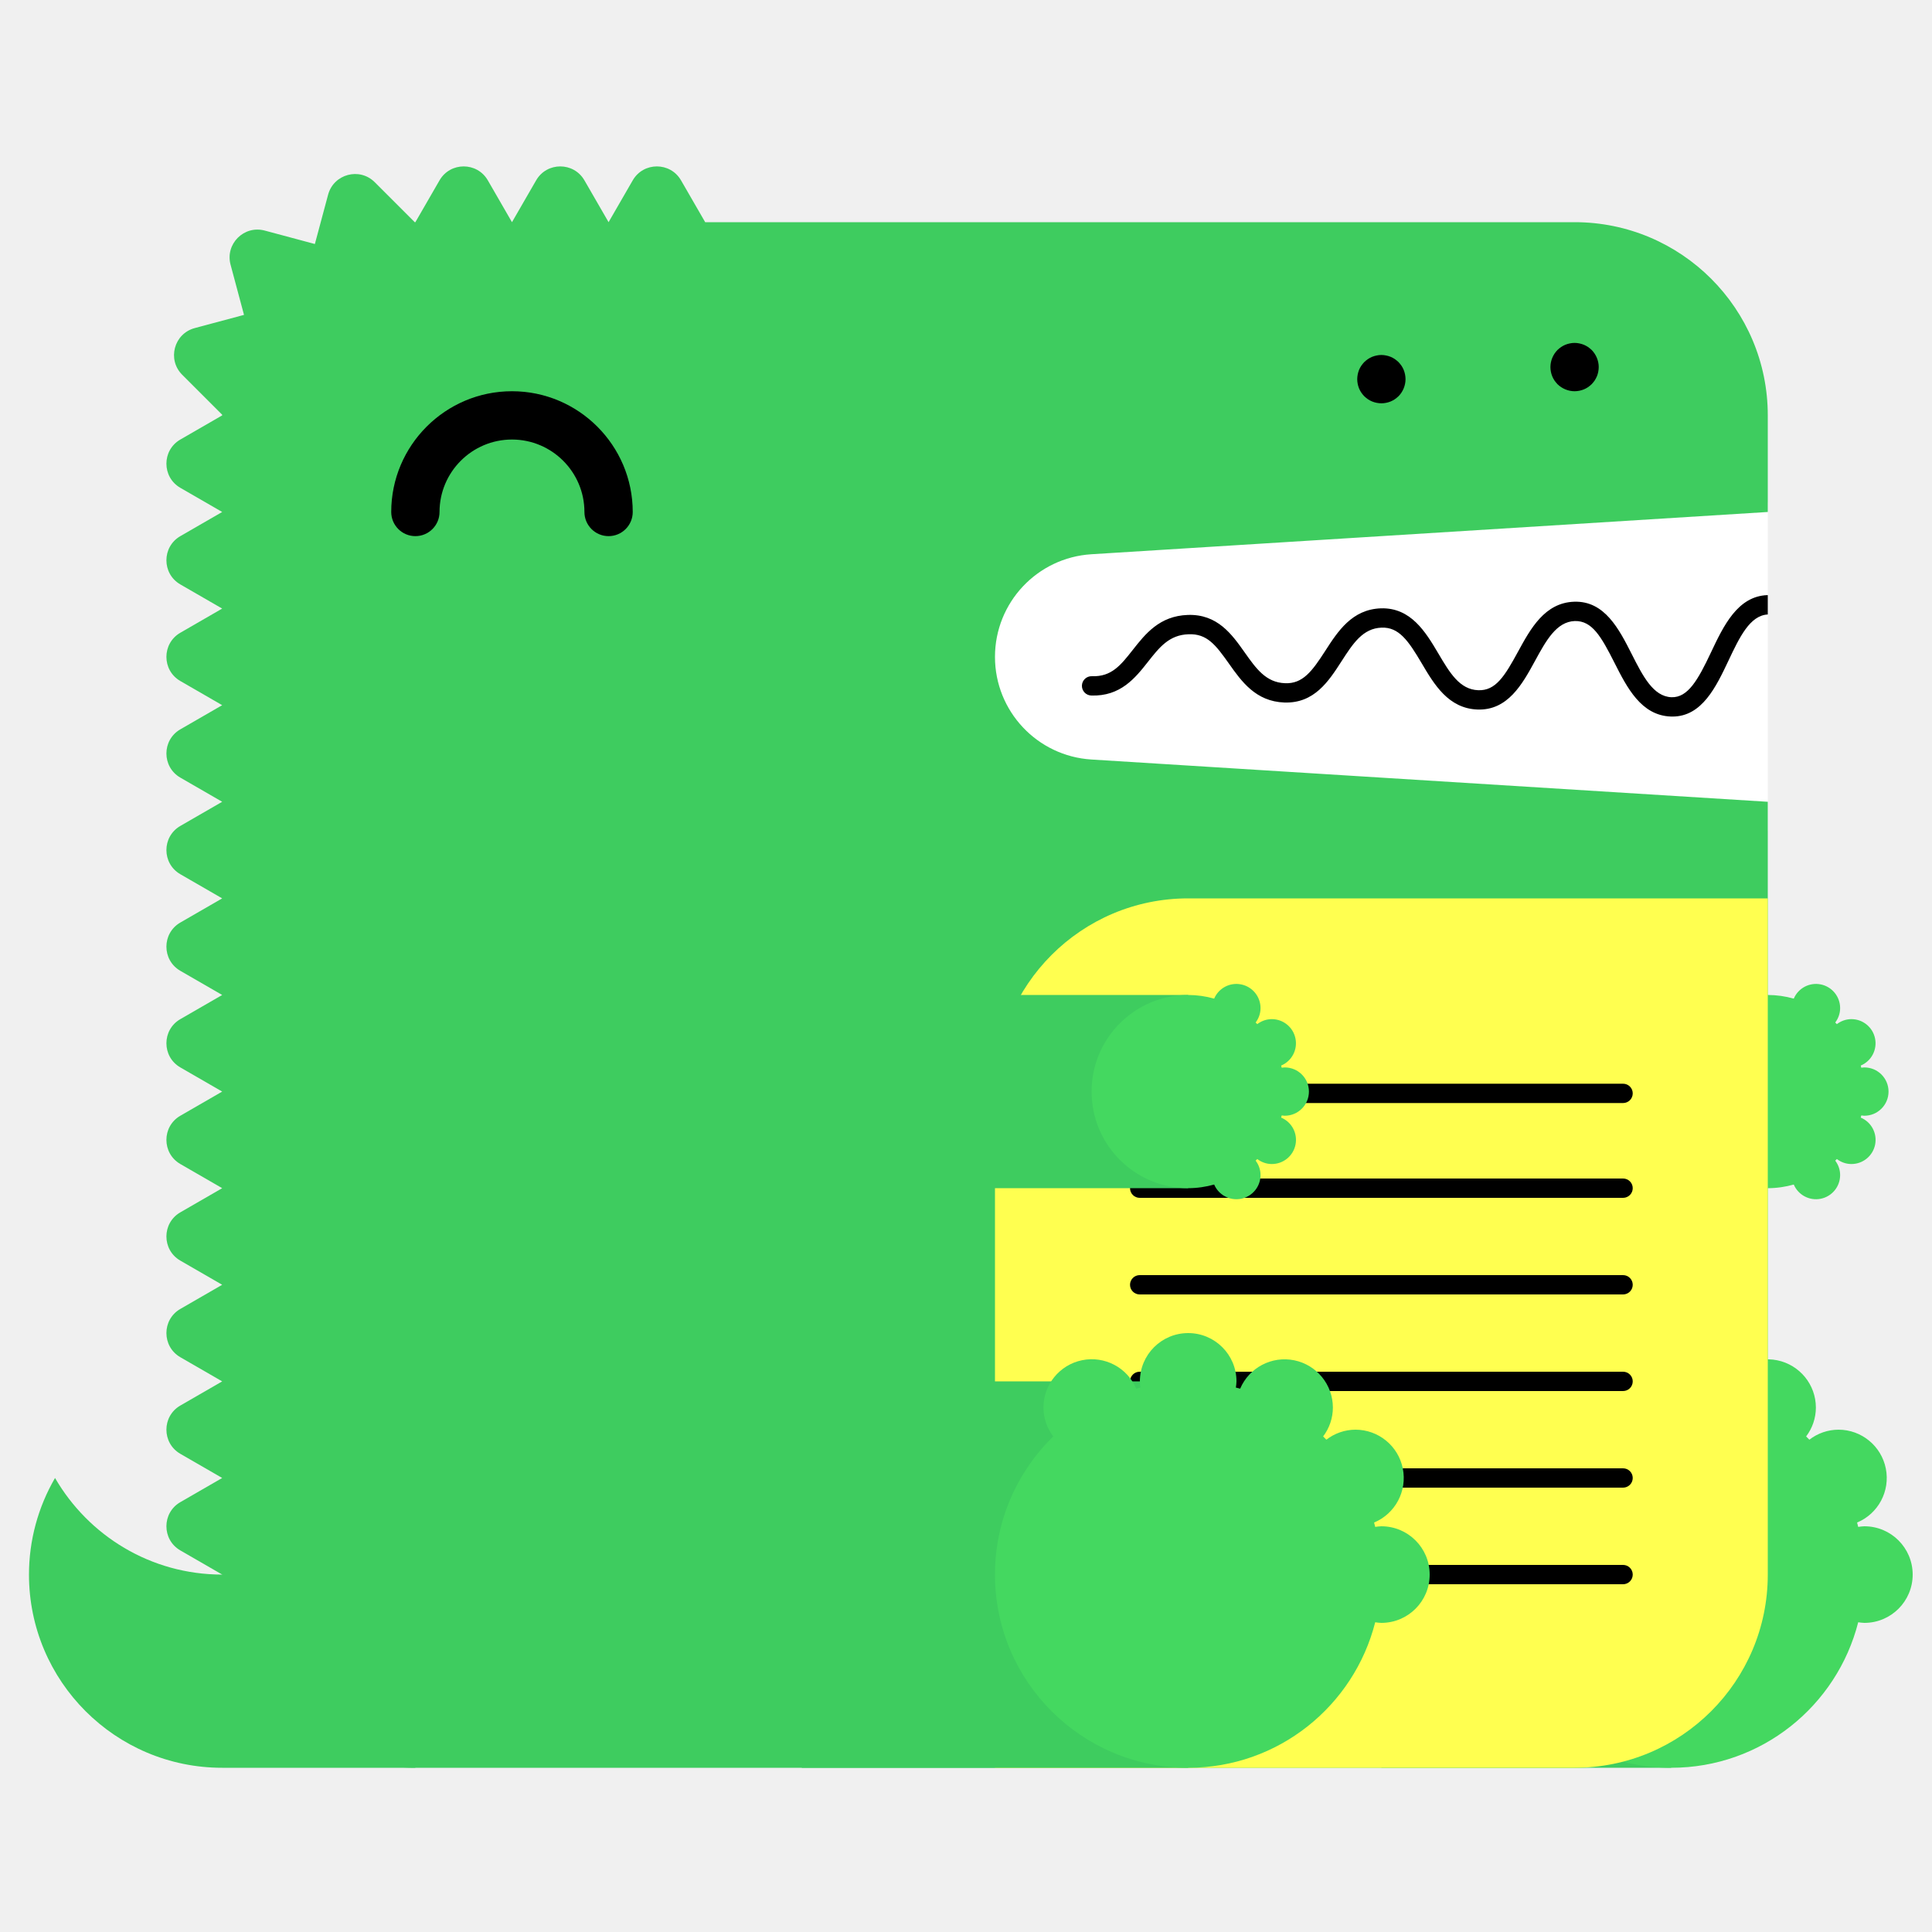
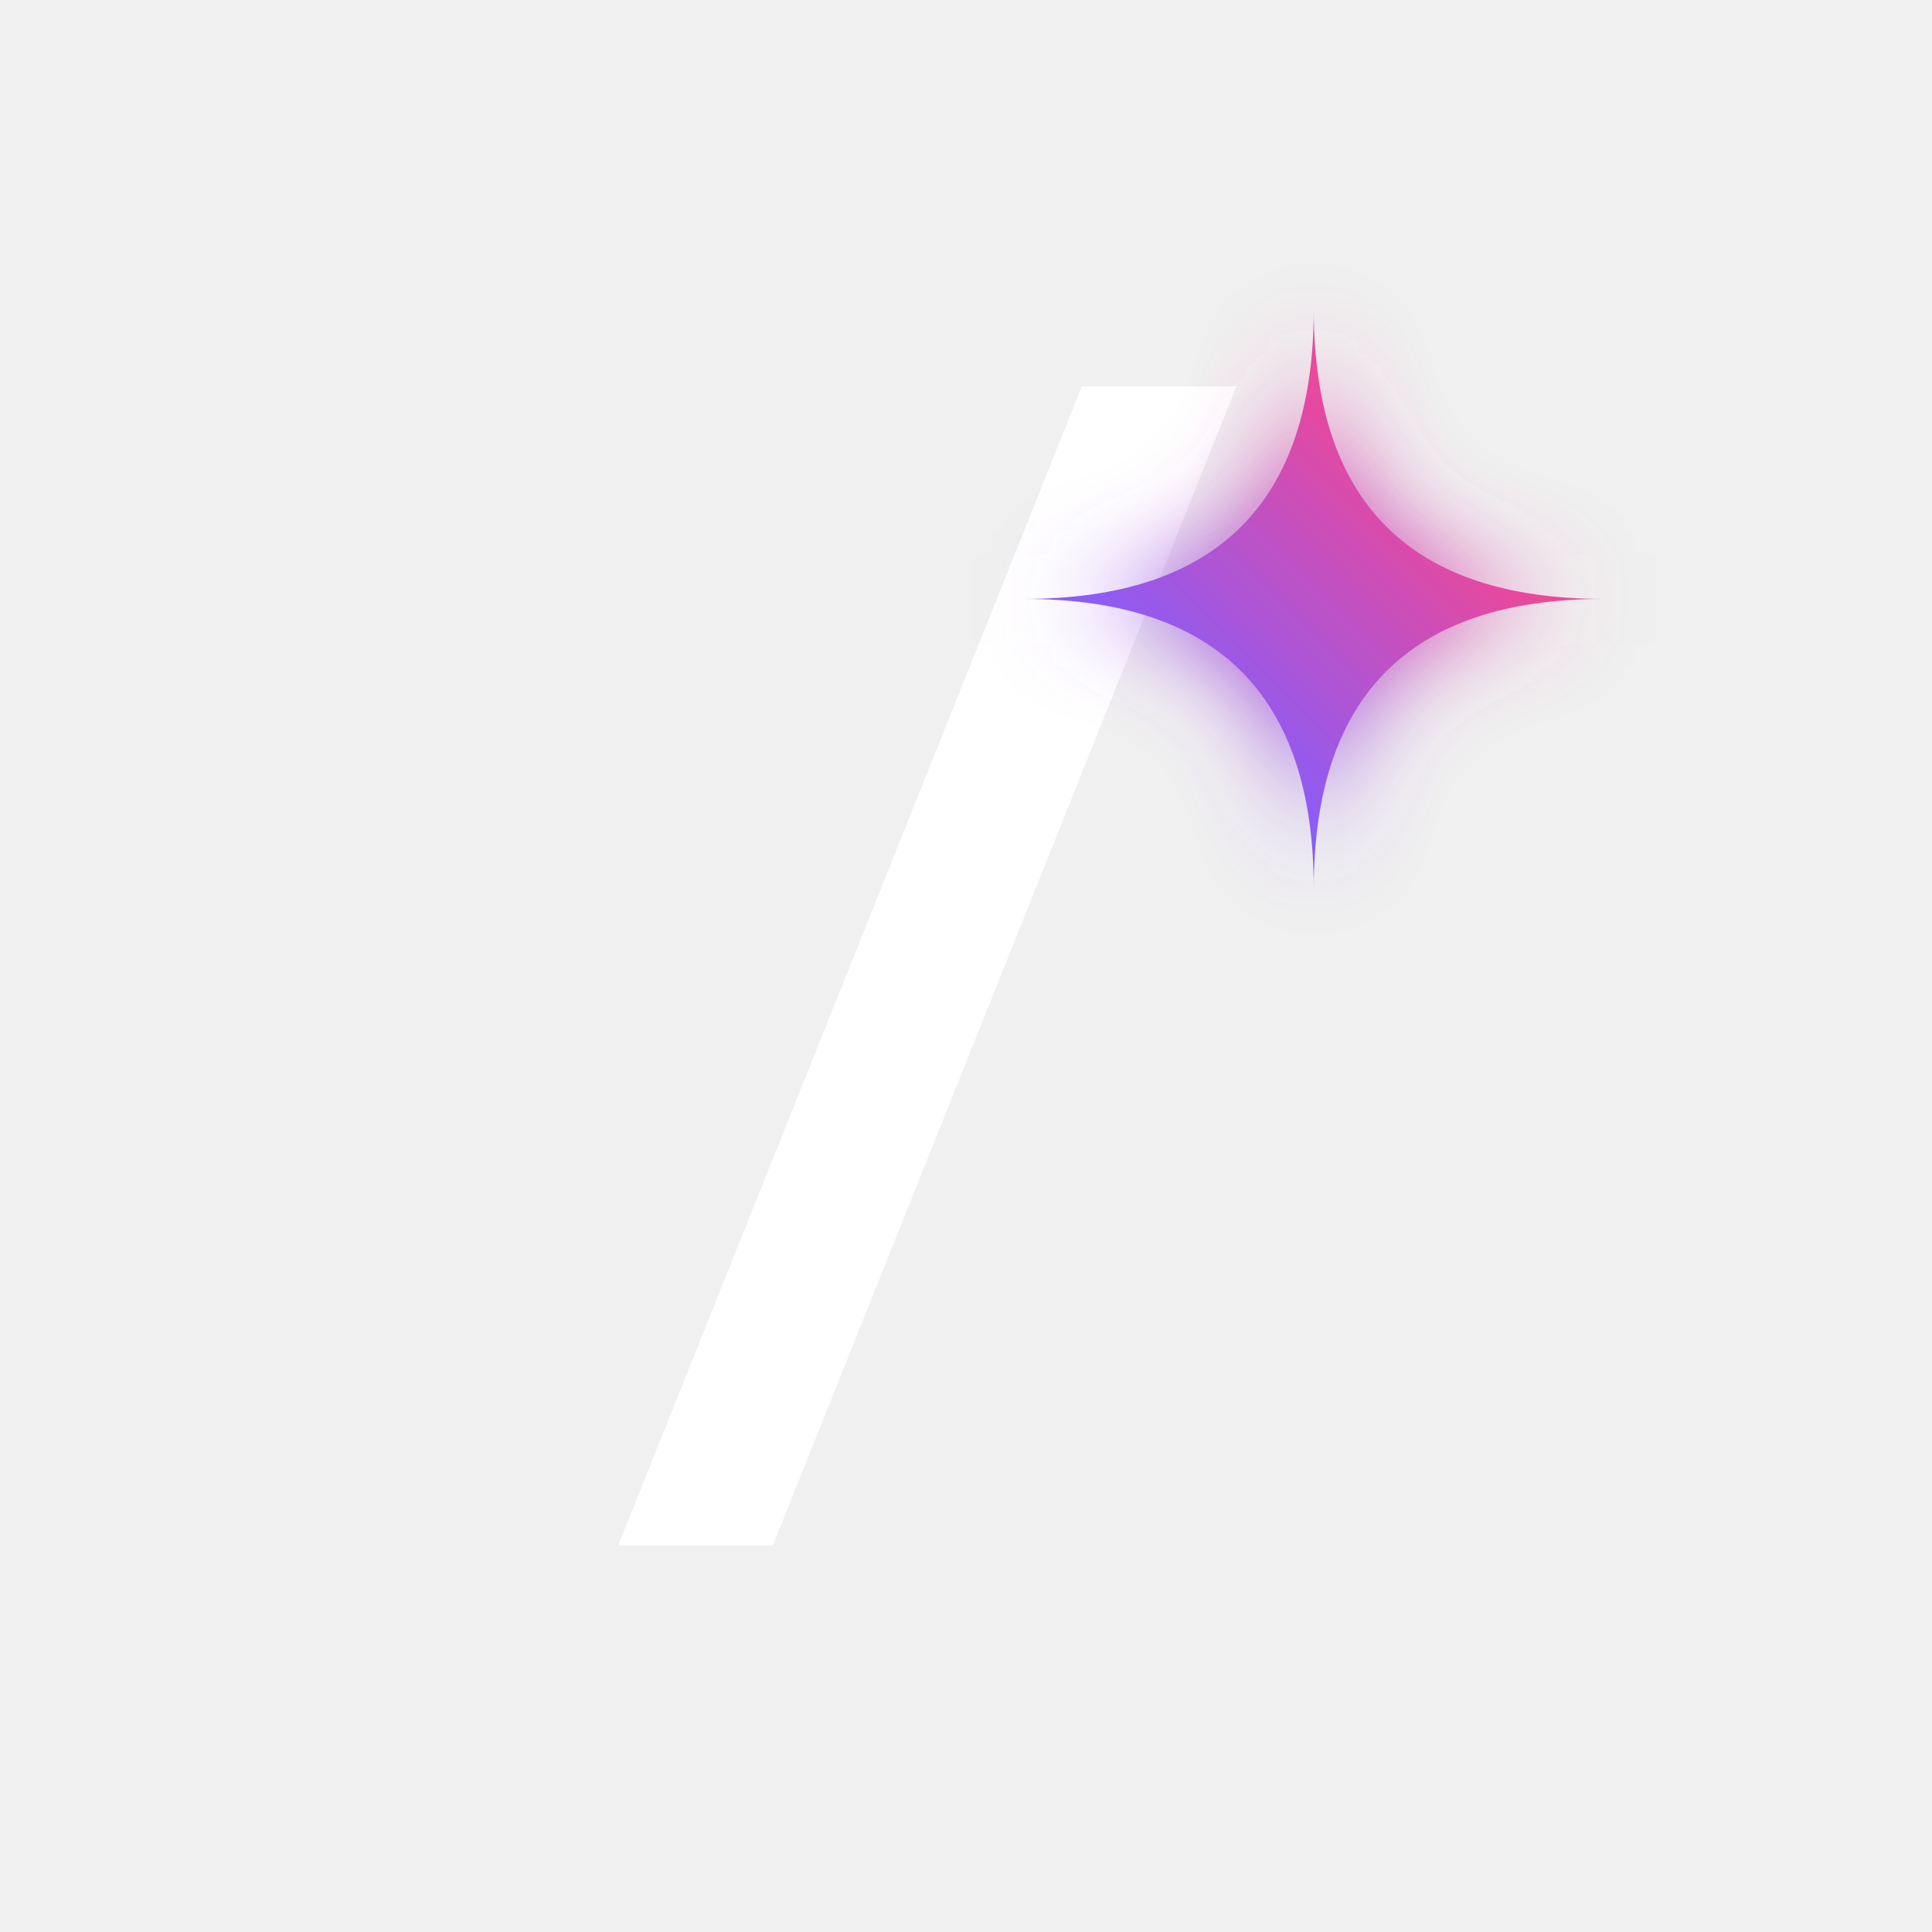
- <svg xmlns="http://www.w3.org/2000/svg" width="200" height="200" viewBox="0 0 200 200">
-   <g fill="none" fill-rule="evenodd">
-     <path fill="#FFF" d="M99 52h84v34H99z" />
-     <path d="M23 163c-7.398 0-13.843-4.027-17.303-10A19.886 19.886 0 0 0 3 163c0 11.046 8.954 20 20 20h20v-20H23z" fill="#3ECC5F" />
-     <path d="M112.98 57.376L183 53V43c0-11.046-8.954-20-20-20H73l-2.5-4.33c-1.112-1.925-3.889-1.925-5 0L63 23l-2.5-4.33c-1.111-1.925-3.889-1.925-5 0L53 23l-2.5-4.33c-1.111-1.925-3.889-1.925-5 0L43 23c-.022 0-.042.003-.065.003l-4.142-4.141c-1.57-1.571-4.252-.853-4.828 1.294l-1.369 5.104-5.192-1.392c-2.148-.575-4.111 1.389-3.535 3.536l1.39 5.193-5.102 1.367c-2.148.576-2.867 3.259-1.296 4.83l4.142 4.142c0 .021-.003.042-.003.064l-4.33 2.5c-1.925 1.111-1.925 3.889 0 5L23 53l-4.33 2.5c-1.925 1.111-1.925 3.889 0 5L23 63l-4.33 2.5c-1.925 1.111-1.925 3.889 0 5L23 73l-4.33 2.5c-1.925 1.111-1.925 3.889 0 5L23 83l-4.33 2.5c-1.925 1.111-1.925 3.889 0 5L23 93l-4.33 2.5c-1.925 1.111-1.925 3.889 0 5L23 103l-4.33 2.5c-1.925 1.111-1.925 3.889 0 5L23 113l-4.33 2.5c-1.925 1.111-1.925 3.889 0 5L23 123l-4.33 2.5c-1.925 1.111-1.925 3.889 0 5L23 133l-4.33 2.5c-1.925 1.111-1.925 3.889 0 5L23 143l-4.33 2.5c-1.925 1.111-1.925 3.889 0 5L23 153l-4.33 2.5c-1.925 1.111-1.925 3.889 0 5L23 163c0 11.046 8.954 20 20 20h120c11.046 0 20-8.954 20-20V83l-70.02-4.376A10.645 10.645 0 0 1 103 68c0-5.621 4.37-10.273 9.98-10.624" fill="#3ECC5F" />
-     <path fill="#3ECC5F" d="M143 183h30v-40h-30z" />
-     <path d="M193 158c-.219 0-.428.037-.639.064-.038-.15-.074-.301-.116-.451A5 5 0 0 0 190.32 148a4.96 4.96 0 0 0-3.016 1.036 26.531 26.531 0 0 0-.335-.336 4.955 4.955 0 0 0 1.011-2.987 5 5 0 0 0-9.599-1.959c-.148-.042-.297-.077-.445-.115.027-.211.064-.42.064-.639a5 5 0 0 0-5-5 5 5 0 0 0-5 5c0 .219.037.428.064.639-.148.038-.297.073-.445.115a4.998 4.998 0 0 0-9.599 1.959c0 1.125.384 2.151 1.011 2.987-3.717 3.632-6.031 8.693-6.031 14.3 0 11.046 8.954 20 20 20 9.339 0 17.16-6.41 19.361-15.064.211.027.42.064.639.064a5 5 0 0 0 5-5 5 5 0 0 0-5-5" fill="#44D860" />
-     <path fill="#3ECC5F" d="M153 123h30v-20h-30z" />
-     <path d="M193 115.5a2.5 2.5 0 1 0 0-5c-.109 0-.214.019-.319.032-.02-.075-.037-.15-.058-.225a2.501 2.501 0 0 0-.963-4.807c-.569 0-1.088.197-1.508.518a6.653 6.653 0 0 0-.168-.168c.314-.417.506-.931.506-1.494a2.5 2.5 0 0 0-4.8-.979A9.987 9.987 0 0 0 183 103c-5.522 0-10 4.478-10 10s4.478 10 10 10c.934 0 1.833-.138 2.69-.377a2.5 2.5 0 0 0 4.8-.979c0-.563-.192-1.077-.506-1.494.057-.055.113-.111.168-.168.42.321.939.518 1.508.518a2.5 2.5 0 0 0 .963-4.807c.021-.074.038-.15.058-.225.105.013.21.032.319.032" fill="#44D860" />
-     <path d="M63 55.5a2.5 2.5 0 0 1-2.5-2.5c0-4.136-3.364-7.5-7.5-7.5s-7.5 3.364-7.5 7.5a2.5 2.5 0 1 1-5 0c0-6.893 5.607-12.5 12.5-12.5S65.5 46.107 65.5 53a2.5 2.5 0 0 1-2.5 2.5" fill="#000" />
-     <path d="M103 183h60c11.046 0 20-8.954 20-20V93h-60c-11.046 0-20 8.954-20 20v70z" fill="#FFFF50" />
-     <path d="M168.02 124h-50.04a1 1 0 1 1 0-2h50.04a1 1 0 1 1 0 2m0 20h-50.04a1 1 0 1 1 0-2h50.04a1 1 0 1 1 0 2m0 20h-50.04a1 1 0 1 1 0-2h50.04a1 1 0 1 1 0 2m0-49.814h-50.04a1 1 0 1 1 0-2h50.04a1 1 0 1 1 0 2m0 19.814h-50.04a1 1 0 1 1 0-2h50.04a1 1 0 1 1 0 2m0 20h-50.04a1 1 0 1 1 0-2h50.04a1 1 0 1 1 0 2M183 61.611c-.012 0-.022-.006-.034-.005-3.09.105-4.552 3.196-5.842 5.923-1.346 2.85-2.387 4.703-4.093 4.647-1.889-.068-2.969-2.202-4.113-4.46-1.314-2.594-2.814-5.536-5.963-5.426-3.046.104-4.513 2.794-5.807 5.167-1.377 2.528-2.314 4.065-4.121 3.994-1.927-.07-2.951-1.805-4.136-3.813-1.321-2.236-2.848-4.75-5.936-4.664-2.994.103-4.465 2.385-5.763 4.4-1.373 2.13-2.335 3.428-4.165 3.351-1.973-.07-2.992-1.51-4.171-3.177-1.324-1.873-2.816-3.993-5.895-3.89-2.928.1-4.399 1.97-5.696 3.618-1.232 1.564-2.194 2.802-4.229 2.724a1 1 0 0 0-.072 2c3.017.101 4.545-1.8 5.872-3.487 1.177-1.496 2.193-2.787 4.193-2.855 1.926-.082 2.829 1.115 4.195 3.045 1.297 1.834 2.769 3.914 5.731 4.021 3.103.104 4.596-2.215 5.918-4.267 1.182-1.834 2.202-3.417 4.15-3.484 1.793-.067 2.769 1.35 4.145 3.681 1.297 2.197 2.766 4.686 5.787 4.796 3.125.108 4.634-2.62 5.949-5.035 1.139-2.088 2.214-4.06 4.119-4.126 1.793-.042 2.728 1.595 4.111 4.33 1.292 2.553 2.757 5.445 5.825 5.556l.169.003c3.064 0 4.518-3.075 5.805-5.794 1.139-2.41 2.217-4.68 4.067-4.773v-2z" fill="#000" />
-     <path fill="#3ECC5F" d="M83 183h40v-40H83z" />
-     <path d="M143 158c-.219 0-.428.037-.639.064-.038-.15-.074-.301-.116-.451A5 5 0 0 0 140.32 148a4.96 4.96 0 0 0-3.016 1.036 26.531 26.531 0 0 0-.335-.336 4.955 4.955 0 0 0 1.011-2.987 5 5 0 0 0-9.599-1.959c-.148-.042-.297-.077-.445-.115.027-.211.064-.42.064-.639a5 5 0 0 0-5-5 5 5 0 0 0-5 5c0 .219.037.428.064.639-.148.038-.297.073-.445.115a4.998 4.998 0 0 0-9.599 1.959c0 1.125.384 2.151 1.011 2.987-3.717 3.632-6.031 8.693-6.031 14.3 0 11.046 8.954 20 20 20 9.339 0 17.16-6.41 19.361-15.064.211.027.42.064.639.064a5 5 0 0 0 5-5 5 5 0 0 0-5-5" fill="#44D860" />
-     <path fill="#3ECC5F" d="M83 123h40v-20H83z" />
-     <path d="M133 115.5a2.5 2.5 0 1 0 0-5c-.109 0-.214.019-.319.032-.02-.075-.037-.15-.058-.225a2.501 2.501 0 0 0-.963-4.807c-.569 0-1.088.197-1.508.518a6.653 6.653 0 0 0-.168-.168c.314-.417.506-.931.506-1.494a2.5 2.5 0 0 0-4.8-.979A9.987 9.987 0 0 0 123 103c-5.522 0-10 4.478-10 10s4.478 10 10 10c.934 0 1.833-.138 2.69-.377a2.5 2.5 0 0 0 4.8-.979c0-.563-.192-1.077-.506-1.494.057-.055.113-.111.168-.168.42.321.939.518 1.508.518a2.5 2.5 0 0 0 .963-4.807c.021-.074.038-.15.058-.225.105.013.21.032.319.032" fill="#44D860" />
-     <path d="M143 41.75c-.16 0-.33-.02-.49-.05a2.52 2.52 0 0 1-.47-.14c-.15-.06-.29-.14-.431-.23-.13-.09-.259-.2-.38-.31-.109-.12-.219-.24-.309-.38s-.17-.28-.231-.43a2.619 2.619 0 0 1-.189-.96c0-.16.02-.33.05-.49.03-.16.08-.31.139-.47.061-.15.141-.29.231-.43.09-.13.2-.26.309-.38.121-.11.25-.22.38-.31.141-.09.281-.17.431-.23.149-.06.31-.11.47-.14.32-.07.65-.07.98 0 .159.03.32.08.47.14.149.06.29.14.43.23.13.09.259.2.38.31.11.12.22.25.31.38.09.14.17.28.23.43.06.16.11.31.14.47.029.16.05.33.05.49 0 .66-.271 1.31-.73 1.77-.121.11-.25.22-.38.31-.14.09-.281.17-.43.23a2.565 2.565 0 0 1-.96.19m20-1.25c-.66 0-1.3-.27-1.771-.73a3.802 3.802 0 0 1-.309-.38c-.09-.14-.17-.28-.231-.43a2.619 2.619 0 0 1-.189-.96c0-.66.27-1.3.729-1.77.121-.11.25-.22.38-.31.141-.09.281-.17.431-.23.149-.06.31-.11.47-.14.32-.07.66-.07.98 0 .159.03.32.08.47.14.149.06.29.14.43.23.13.09.259.2.38.31.459.47.73 1.11.73 1.77 0 .16-.021.33-.05.49-.03.16-.08.32-.14.47-.07.15-.14.29-.23.43-.09.13-.2.26-.31.38-.121.11-.25.22-.38.31-.14.09-.281.17-.43.23a2.565 2.565 0 0 1-.96.19" fill="#000" />
-   </g>
+ <svg xmlns="http://www.w3.org/2000/svg" viewBox="0 0 100 100">
+   <defs>
+     <linearGradient id="gemini-aurora" x1="0%" y1="100%" x2="100%" y2="0%">
+       <stop offset="0%" stop-color="#4f46e5" />
+       <stop offset="30%" stop-color="#8b5cf6" />
+       <stop offset="70%" stop-color="#ec4899" />
+       <stop offset="100%" stop-color="#06b6d4" />
+     </linearGradient>
+     <filter id="subtle-glow" x="-20%" y="-20%" width="140%" height="140%">
+       <feGaussianBlur stdDeviation="2.5" result="blur" />
+       <feComposite in="SourceGraphic" in2="blur" operator="over" />
+     </filter>
+   </defs>
+   <path d="M 32,80 L 56,20 H 64 L 40,80 Z" fill="#ffffff" />
+   <path d="M 68,16 C 68,26 63,31 53,31 C 63,31 68,36 68,46 C 68,36 73,31 83,31 C 73,31 68,26 68,16 Z" fill="url(#gemini-aurora)" filter="url(#subtle-glow)" />
</svg>
